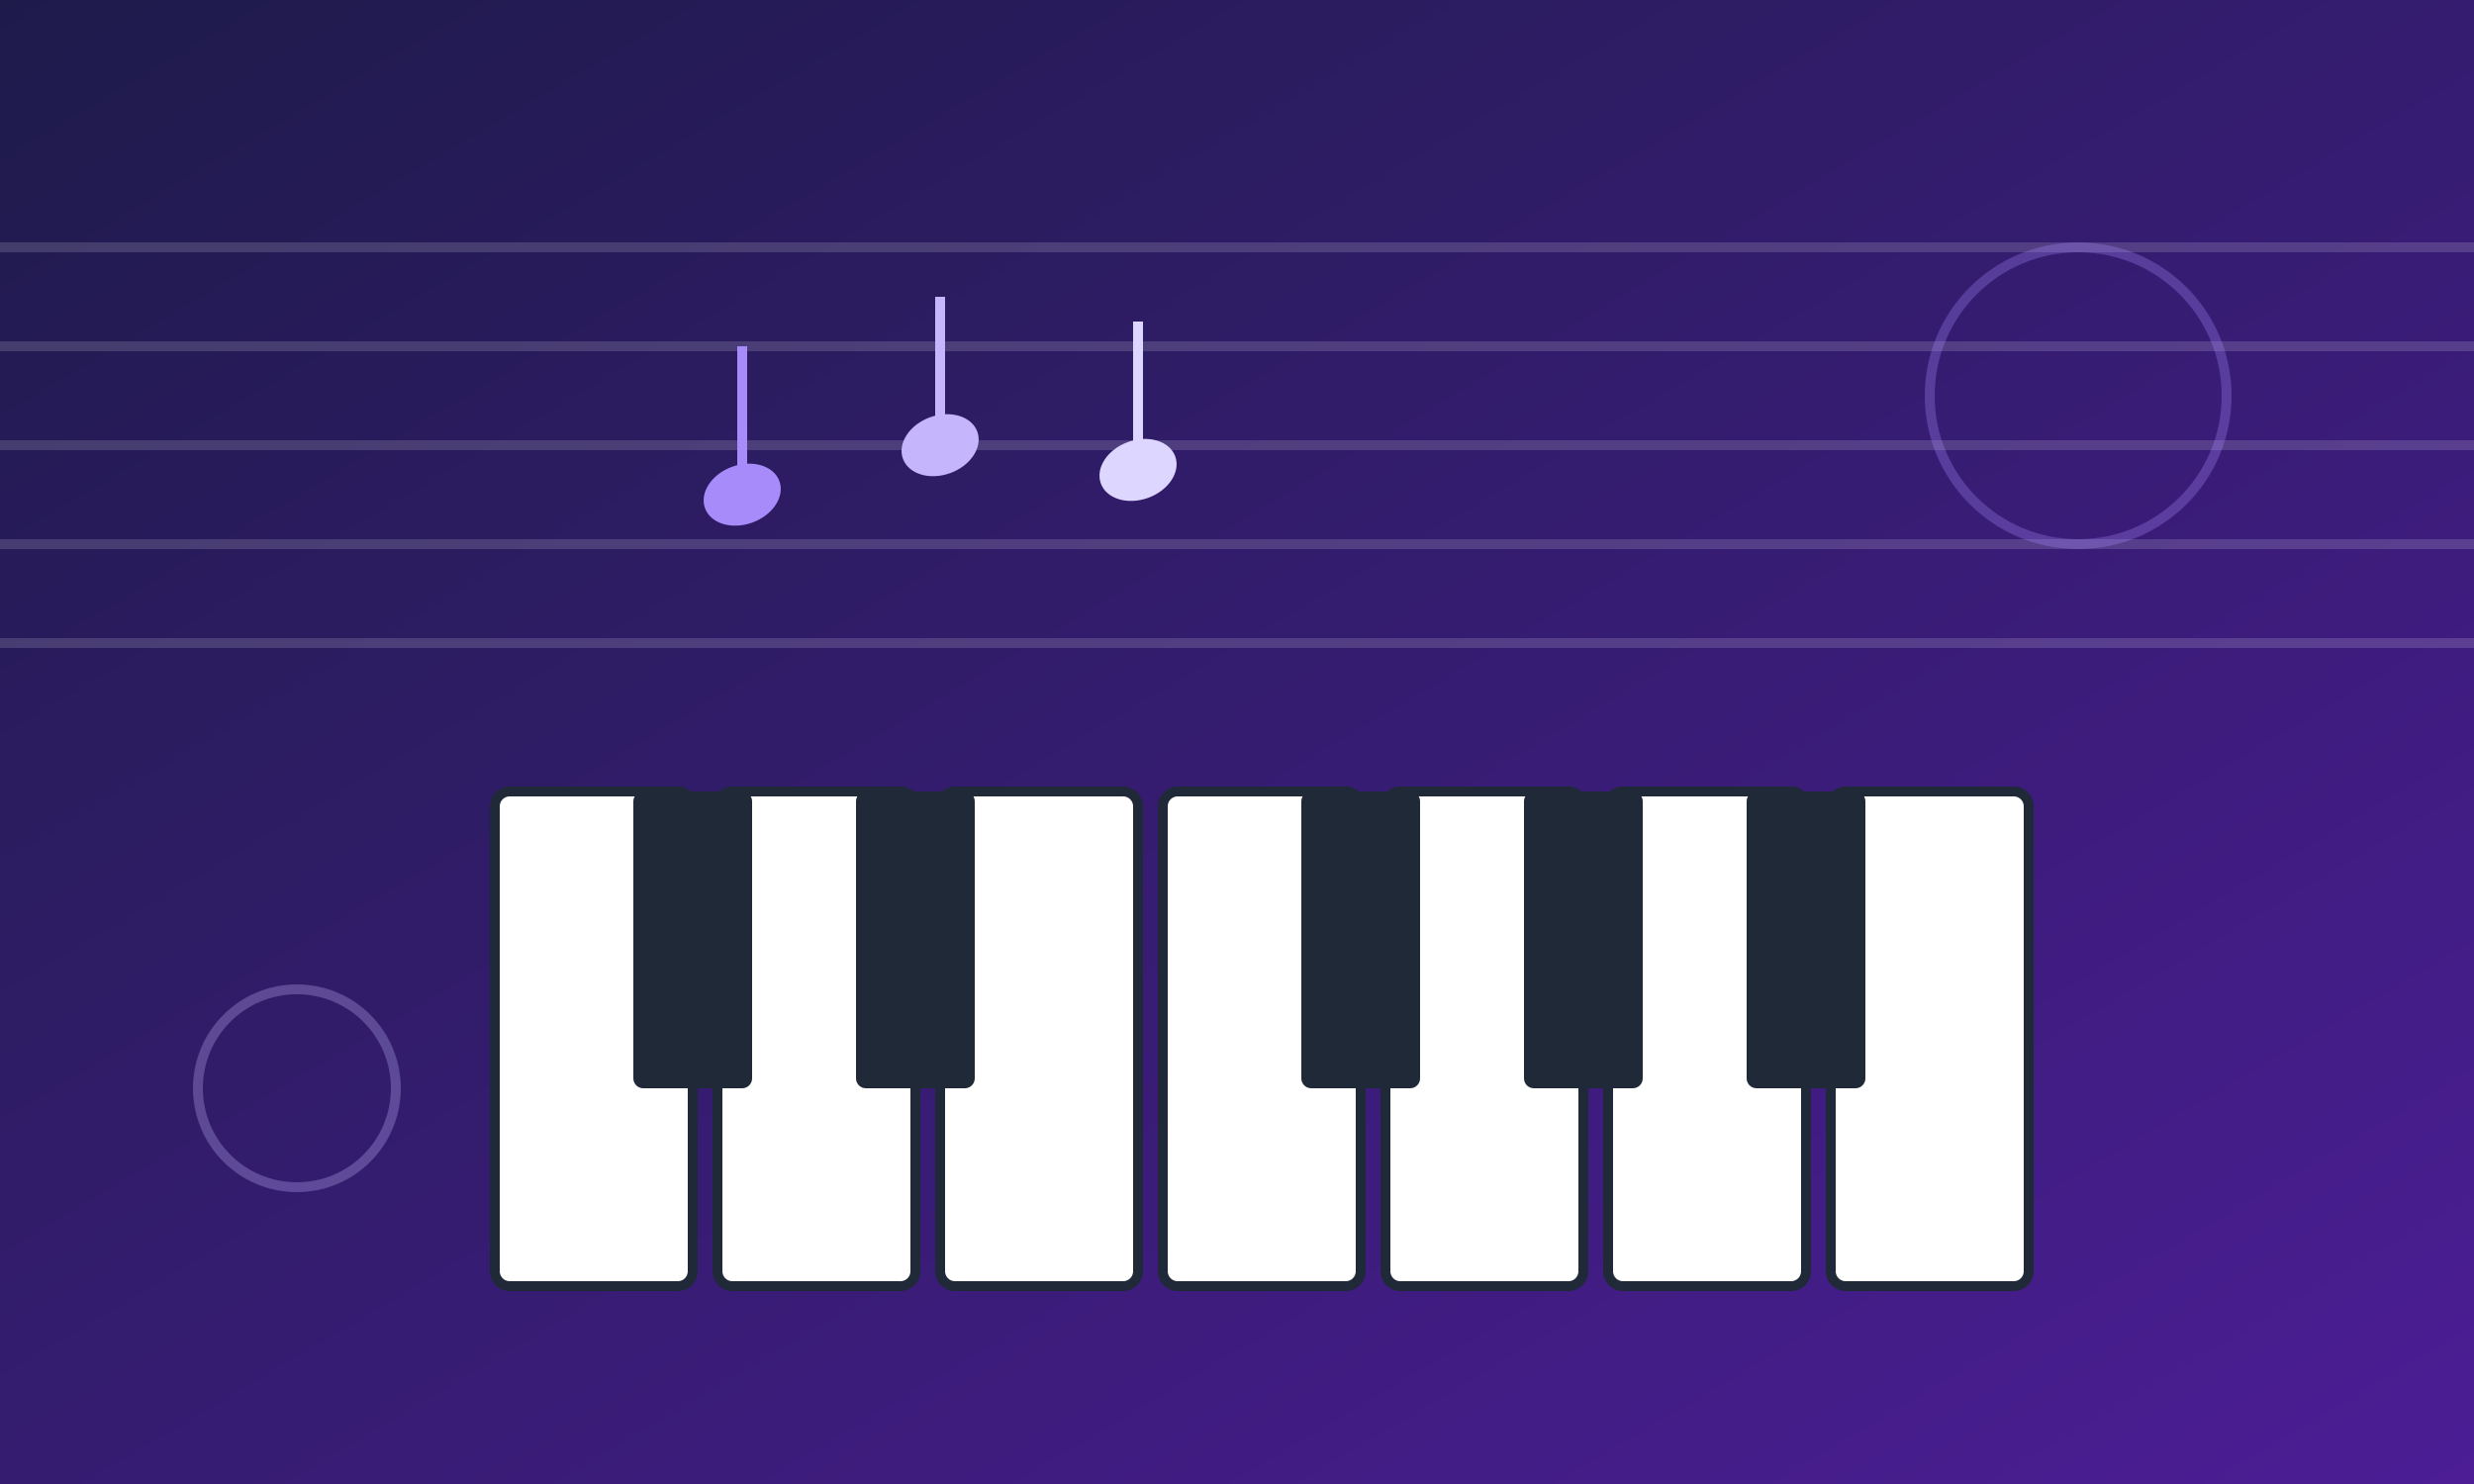
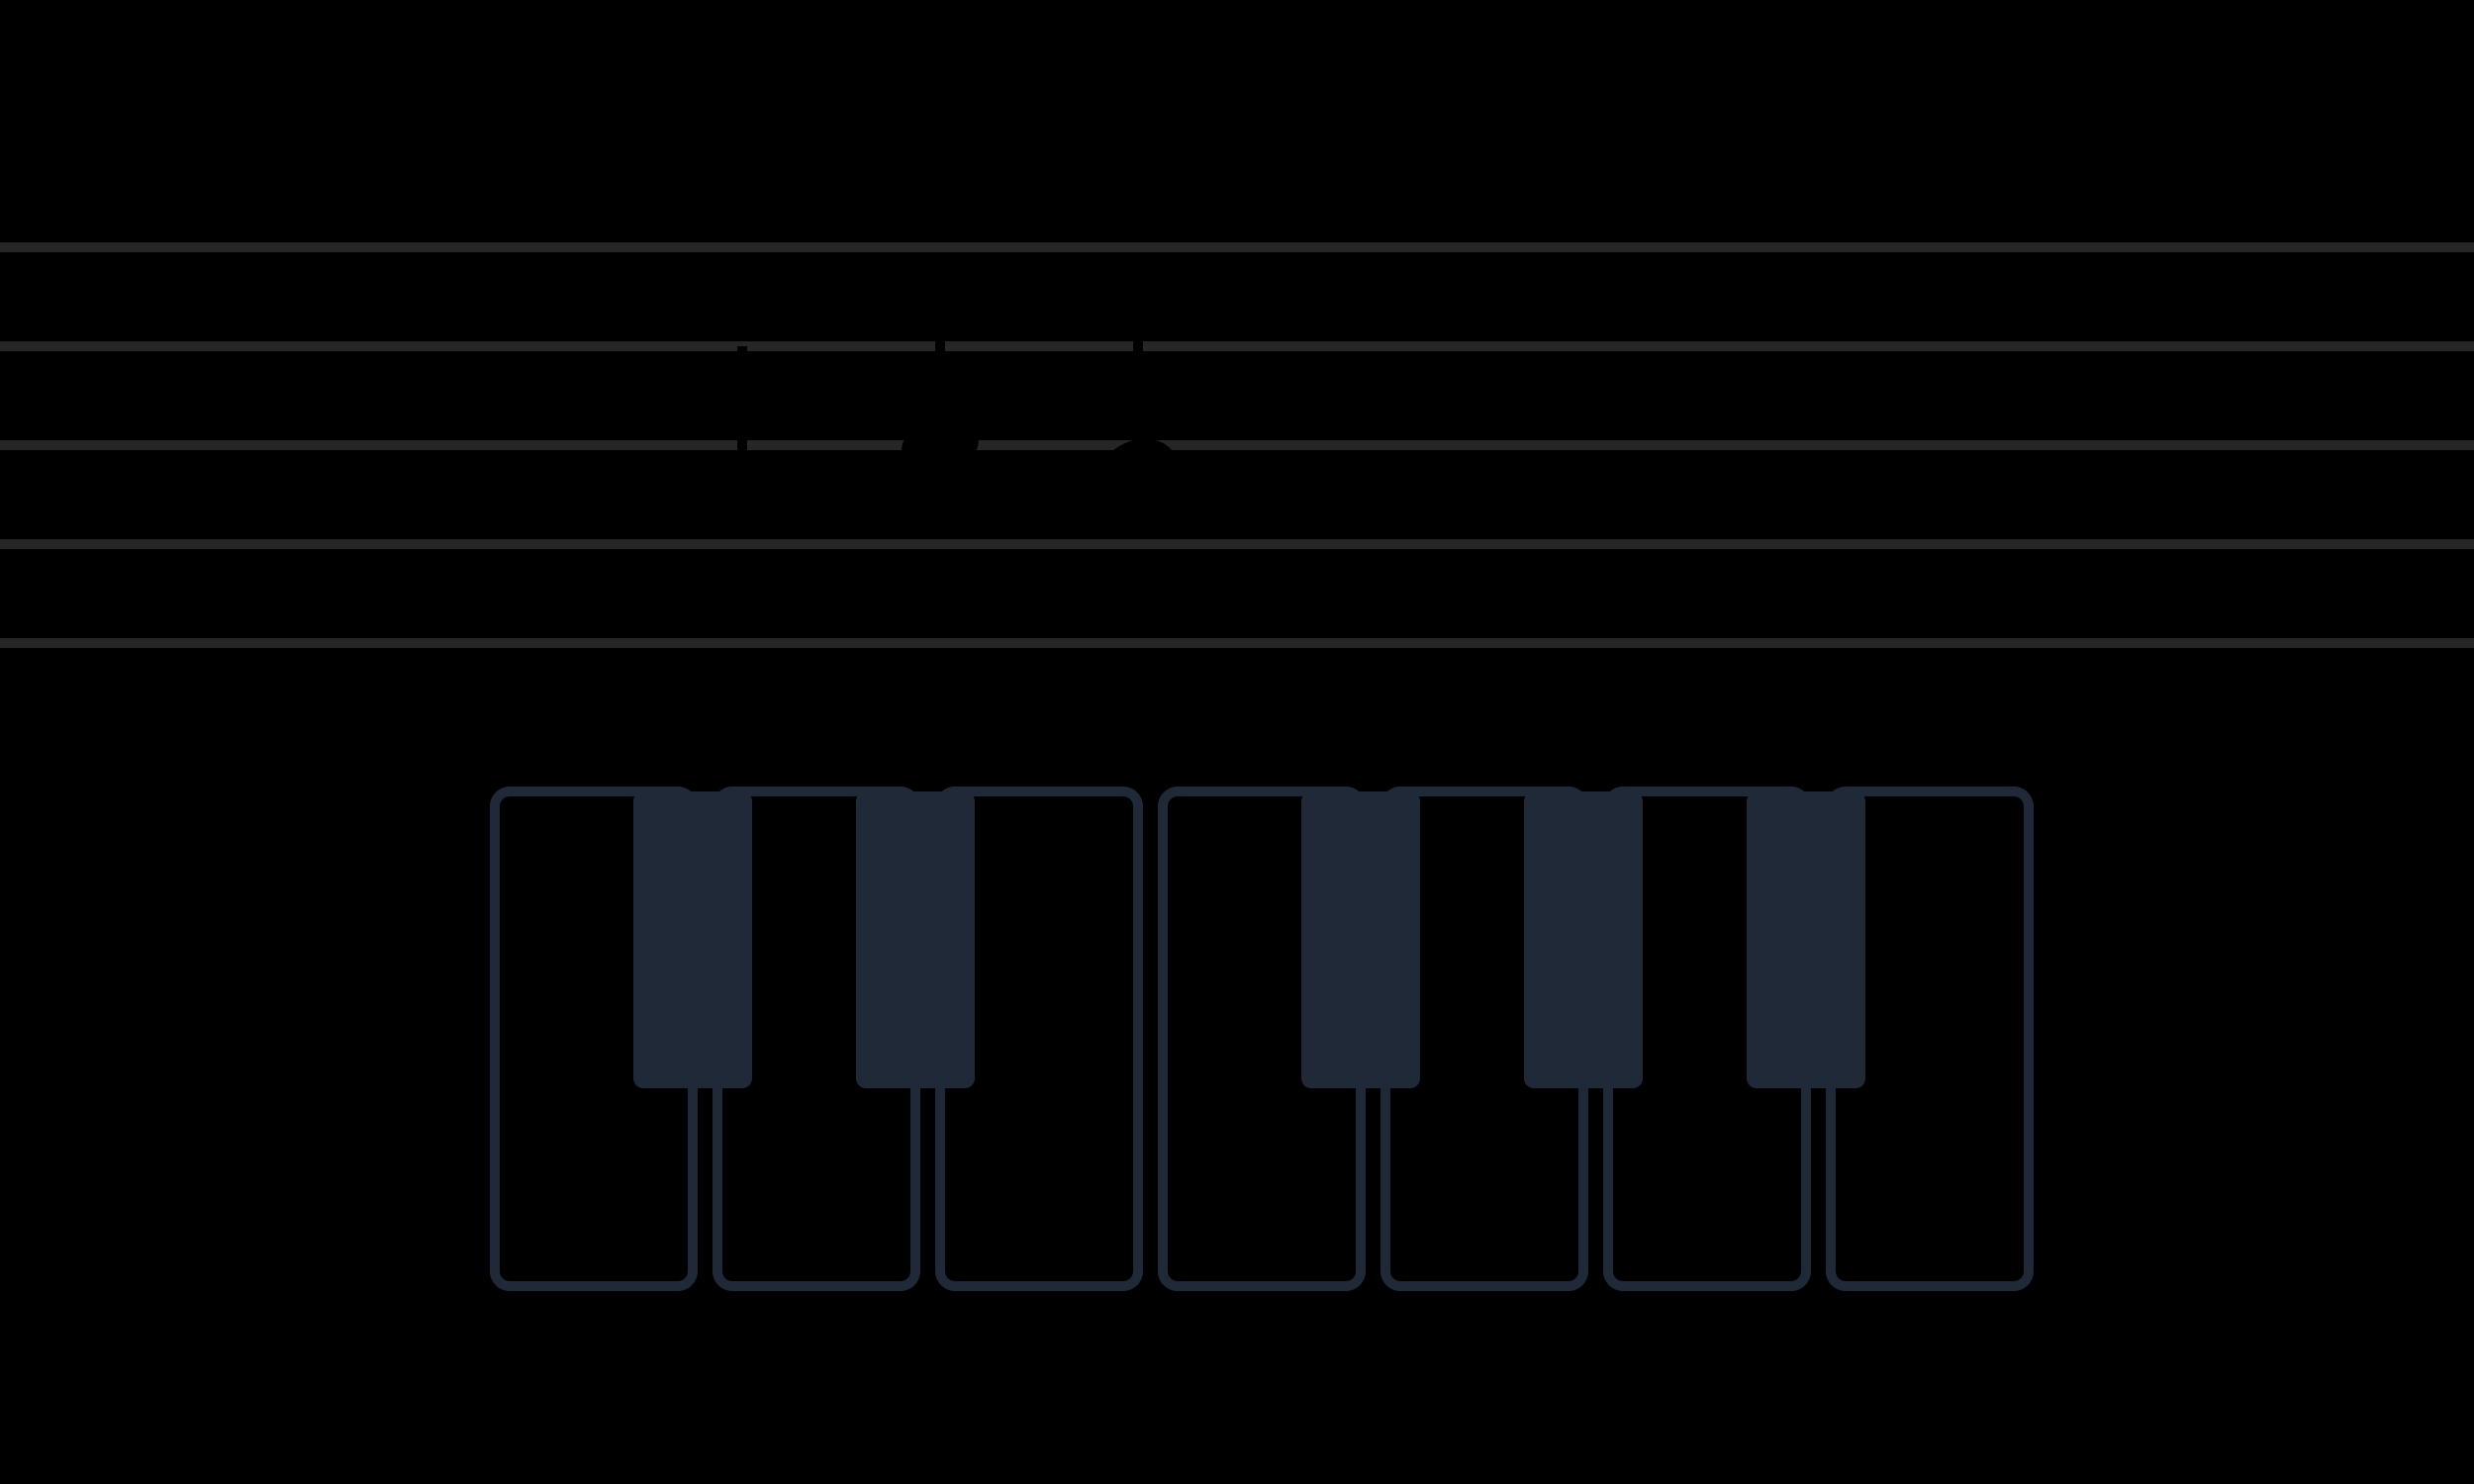
<svg xmlns="http://www.w3.org/2000/svg" width="500" height="300">
  <defs>
    <linearGradient id="piano-grad" x1="0%" y1="0%" x2="100%" y2="100%">
-       <stop offset="0%" style="stop-color:#1E1B4B;stop-opacity:1" />
-       <stop offset="100%" style="stop-color:#4C1D95;stop-opacity:1" />
+       <stop offset="0%" style="stop-color:oklch(0.649 0.113 59.4);stop-opacity:1" />
+       <stop offset="100%" style="stop-color:oklch(0.756 0.117 57.5);stop-opacity:1" />
    </linearGradient>
  </defs>
  <rect width="500" height="300" fill="url(#piano-grad)" />
  <g opacity="0.15">
    <line x1="0" y1="50" x2="500" y2="50" stroke="white" stroke-width="2" />
    <line x1="0" y1="70" x2="500" y2="70" stroke="white" stroke-width="2" />
    <line x1="0" y1="90" x2="500" y2="90" stroke="white" stroke-width="2" />
    <line x1="0" y1="110" x2="500" y2="110" stroke="white" stroke-width="2" />
    <line x1="0" y1="130" x2="500" y2="130" stroke="white" stroke-width="2" />
  </g>
  <g transform="translate(100, 160)">
-     <rect x="0" y="0" width="40" height="100" rx="3" fill="#FFFFFF" stroke="#1F2937" stroke-width="2" />
-     <rect x="45" y="0" width="40" height="100" rx="3" fill="#FFFFFF" stroke="#1F2937" stroke-width="2" />
-     <rect x="90" y="0" width="40" height="100" rx="3" fill="#FFFFFF" stroke="#1F2937" stroke-width="2" />
-     <rect x="135" y="0" width="40" height="100" rx="3" fill="#FFFFFF" stroke="#1F2937" stroke-width="2" />
-     <rect x="180" y="0" width="40" height="100" rx="3" fill="#FFFFFF" stroke="#1F2937" stroke-width="2" />
-     <rect x="225" y="0" width="40" height="100" rx="3" fill="#FFFFFF" stroke="#1F2937" stroke-width="2" />
-     <rect x="270" y="0" width="40" height="100" rx="3" fill="#FFFFFF" stroke="#1F2937" stroke-width="2" />
+     <rect x="0" y="0" width="40" height="100" rx="3" fill="oklch(0.978 0.027 88.5)" stroke="#1F2937" stroke-width="2" />
+     <rect x="45" y="0" width="40" height="100" rx="3" fill="oklch(0.978 0.027 88.5)" stroke="#1F2937" stroke-width="2" />
+     <rect x="90" y="0" width="40" height="100" rx="3" fill="oklch(0.978 0.027 88.5)" stroke="#1F2937" stroke-width="2" />
+     <rect x="135" y="0" width="40" height="100" rx="3" fill="oklch(0.978 0.027 88.5)" stroke="#1F2937" stroke-width="2" />
+     <rect x="180" y="0" width="40" height="100" rx="3" fill="oklch(0.978 0.027 88.5)" stroke="#1F2937" stroke-width="2" />
+     <rect x="225" y="0" width="40" height="100" rx="3" fill="oklch(0.978 0.027 88.5)" stroke="#1F2937" stroke-width="2" />
+     <rect x="270" y="0" width="40" height="100" rx="3" fill="oklch(0.978 0.027 88.5)" stroke="#1F2937" stroke-width="2" />
    <rect x="28" y="0" width="24" height="60" rx="2" fill="#1F2937" />
    <rect x="73" y="0" width="24" height="60" rx="2" fill="#1F2937" />
    <rect x="163" y="0" width="24" height="60" rx="2" fill="#1F2937" />
    <rect x="208" y="0" width="24" height="60" rx="2" fill="#1F2937" />
    <rect x="253" y="0" width="24" height="60" rx="2" fill="#1F2937" />
  </g>
  <g transform="translate(150, 60)">
-     <ellipse cx="0" cy="40" rx="8" ry="6" fill="#A78BFA" transform="rotate(-20 0 40)" />
-     <rect x="-1" y="10" width="2" height="30" fill="#A78BFA" />
-     <ellipse cx="40" cy="30" rx="8" ry="6" fill="#C4B5FD" transform="rotate(-20 40 30)" />
-     <rect x="39" y="0" width="2" height="30" fill="#C4B5FD" />
-     <ellipse cx="80" cy="35" rx="8" ry="6" fill="#DDD6FE" transform="rotate(-20 80 35)" />
-     <rect x="79" y="5" width="2" height="30" fill="#DDD6FE" />
+     <ellipse cx="0" cy="40" rx="8" ry="6" fill="oklch(0.903 0.079 68.8)" transform="rotate(-20 0 40)" />
+     <rect x="-1" y="10" width="2" height="30" fill="oklch(0.903 0.079 68.8)" />
+     <ellipse cx="40" cy="30" rx="8" ry="6" fill="oklch(0.909 0.088 65.2)" transform="rotate(-20 40 30)" />
+     <rect x="39" y="0" width="2" height="30" fill="oklch(0.909 0.088 65.2)" />
+     <ellipse cx="80" cy="35" rx="8" ry="6" fill="oklch(0.978 0.027 88.5)" transform="rotate(-20 80 35)" />
+     <rect x="79" y="5" width="2" height="30" fill="oklch(0.978 0.027 88.5)" />
  </g>
-   <circle cx="420" cy="80" r="30" fill="none" stroke="#A78BFA" stroke-width="2" opacity="0.3" />
-   <circle cx="60" cy="220" r="20" fill="none" stroke="#C4B5FD" stroke-width="2" opacity="0.3" />
+   <circle cx="420" cy="80" r="30" fill="none" stroke="oklch(0.903 0.079 68.8)" stroke-width="2" opacity="0.3" />
+   <circle cx="60" cy="220" r="20" fill="none" stroke="oklch(0.909 0.088 65.2)" stroke-width="2" opacity="0.3" />
</svg>
